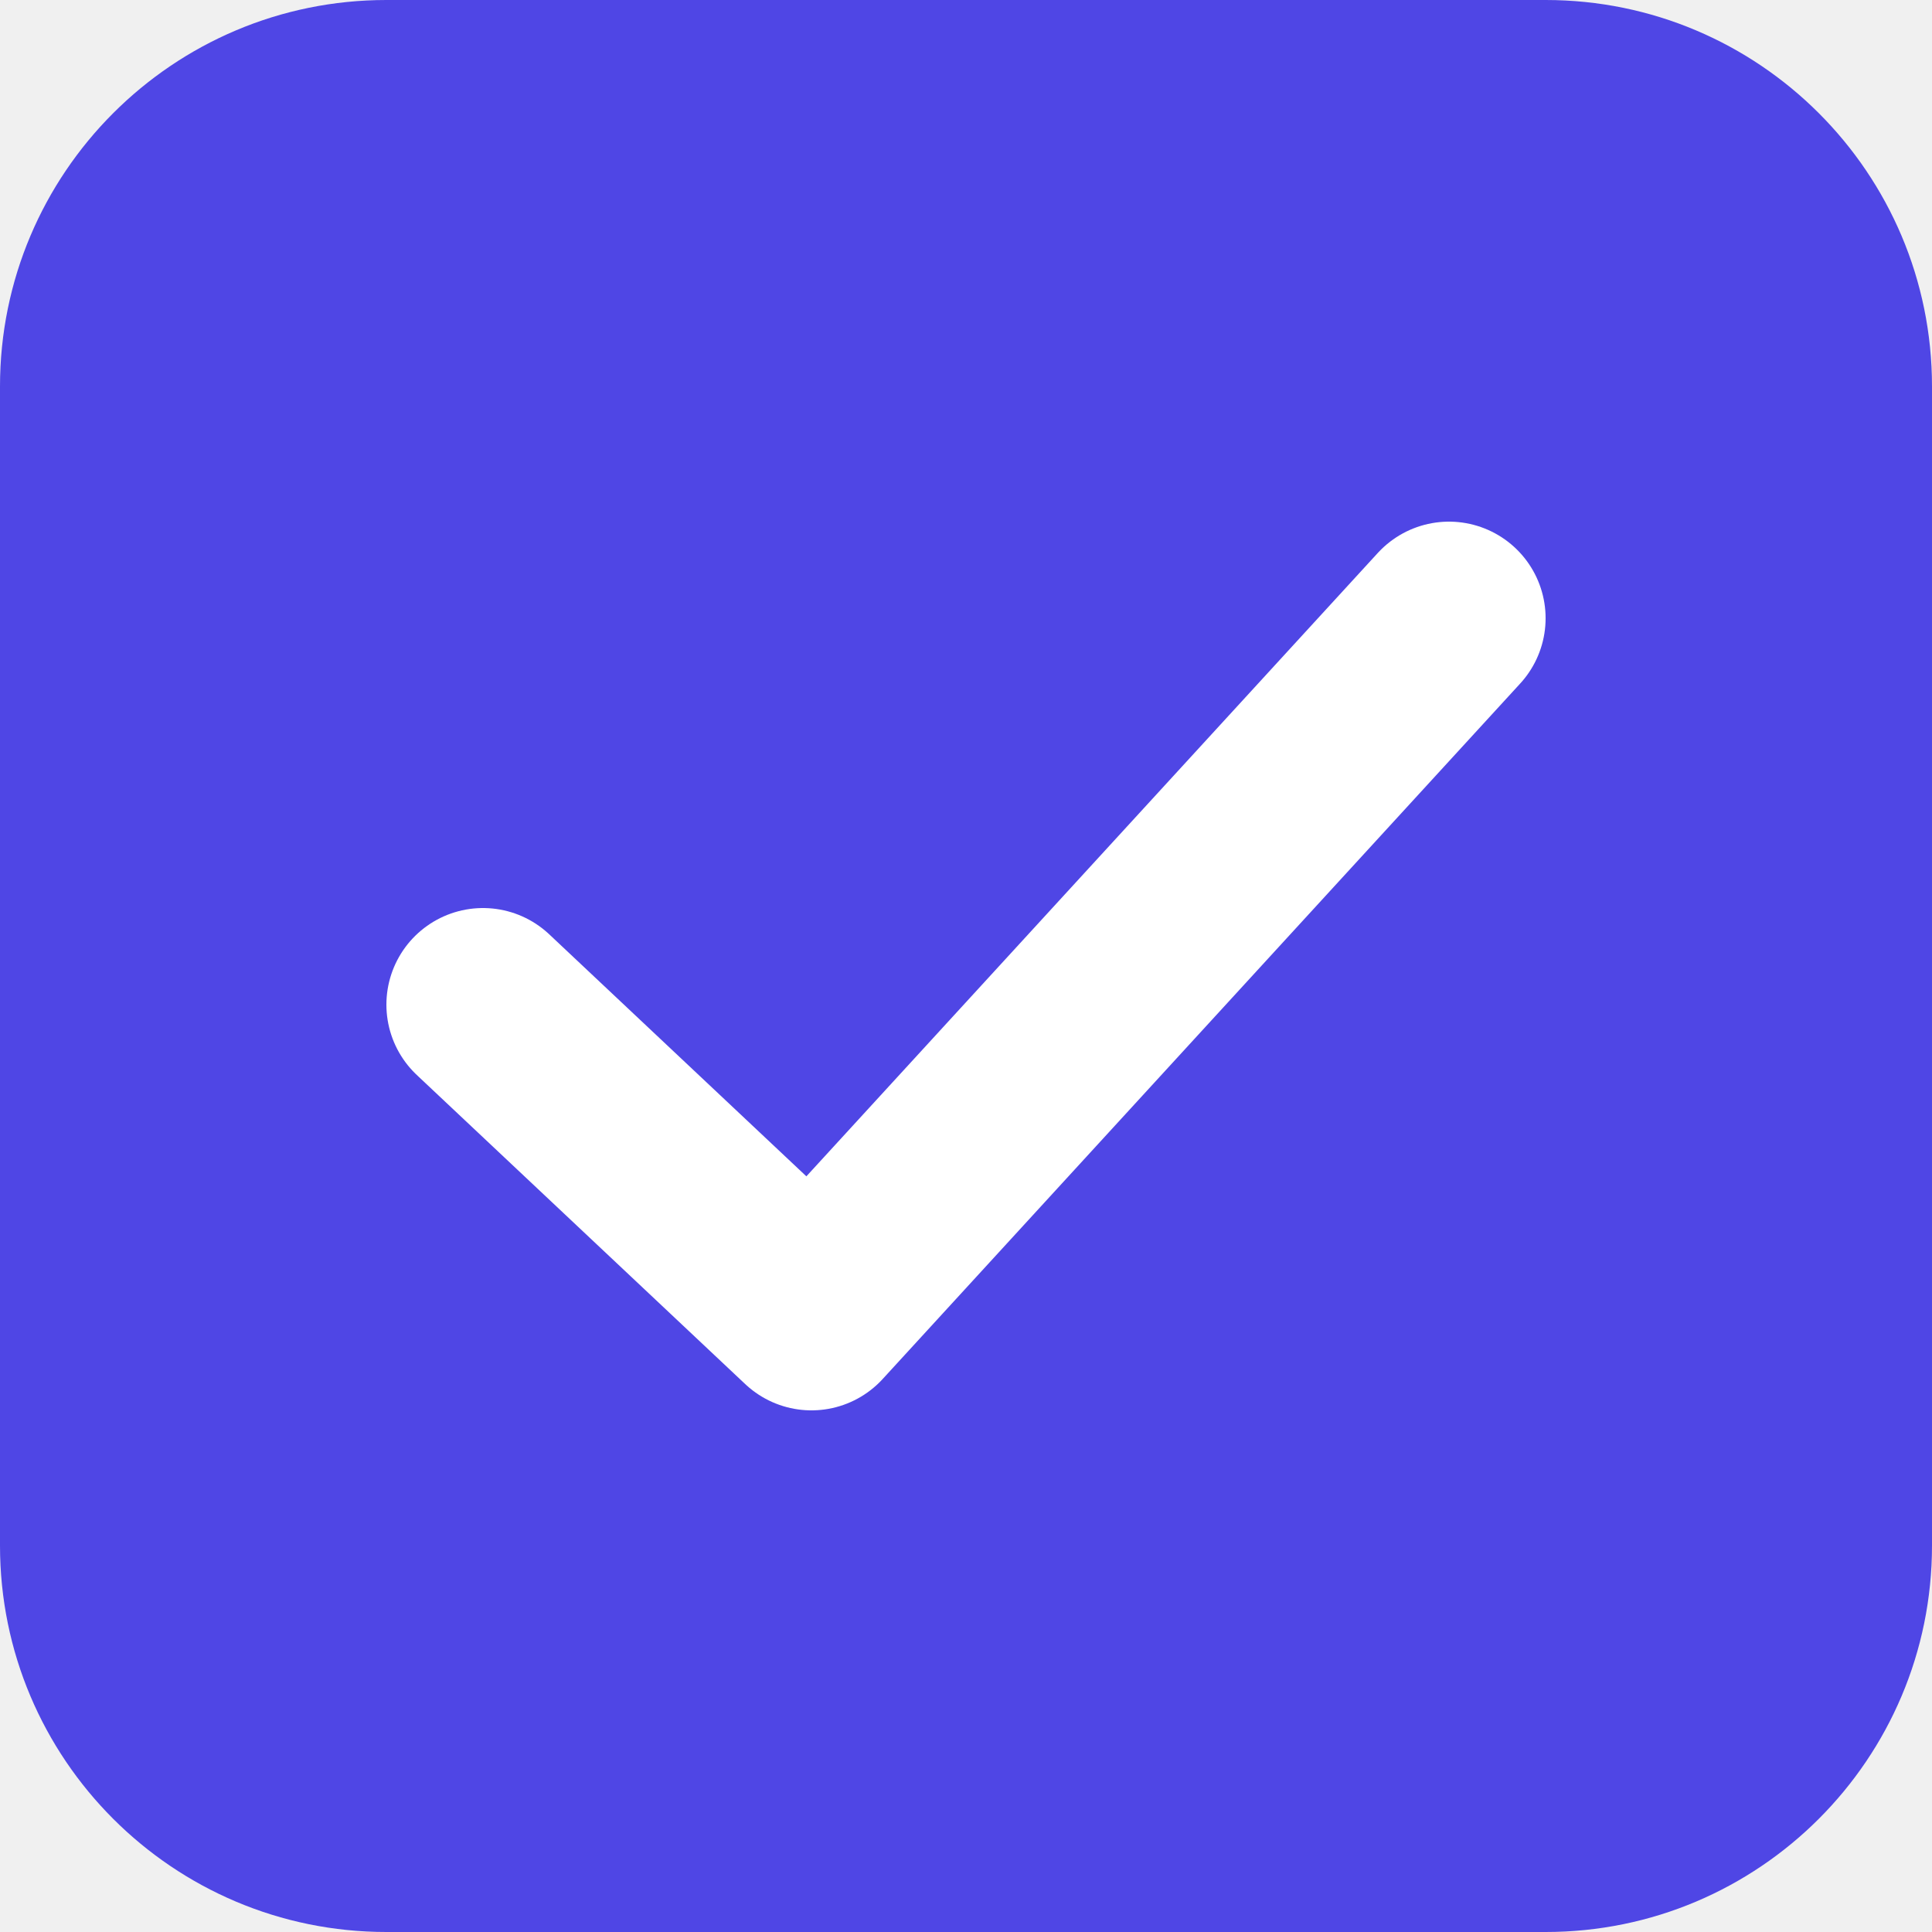
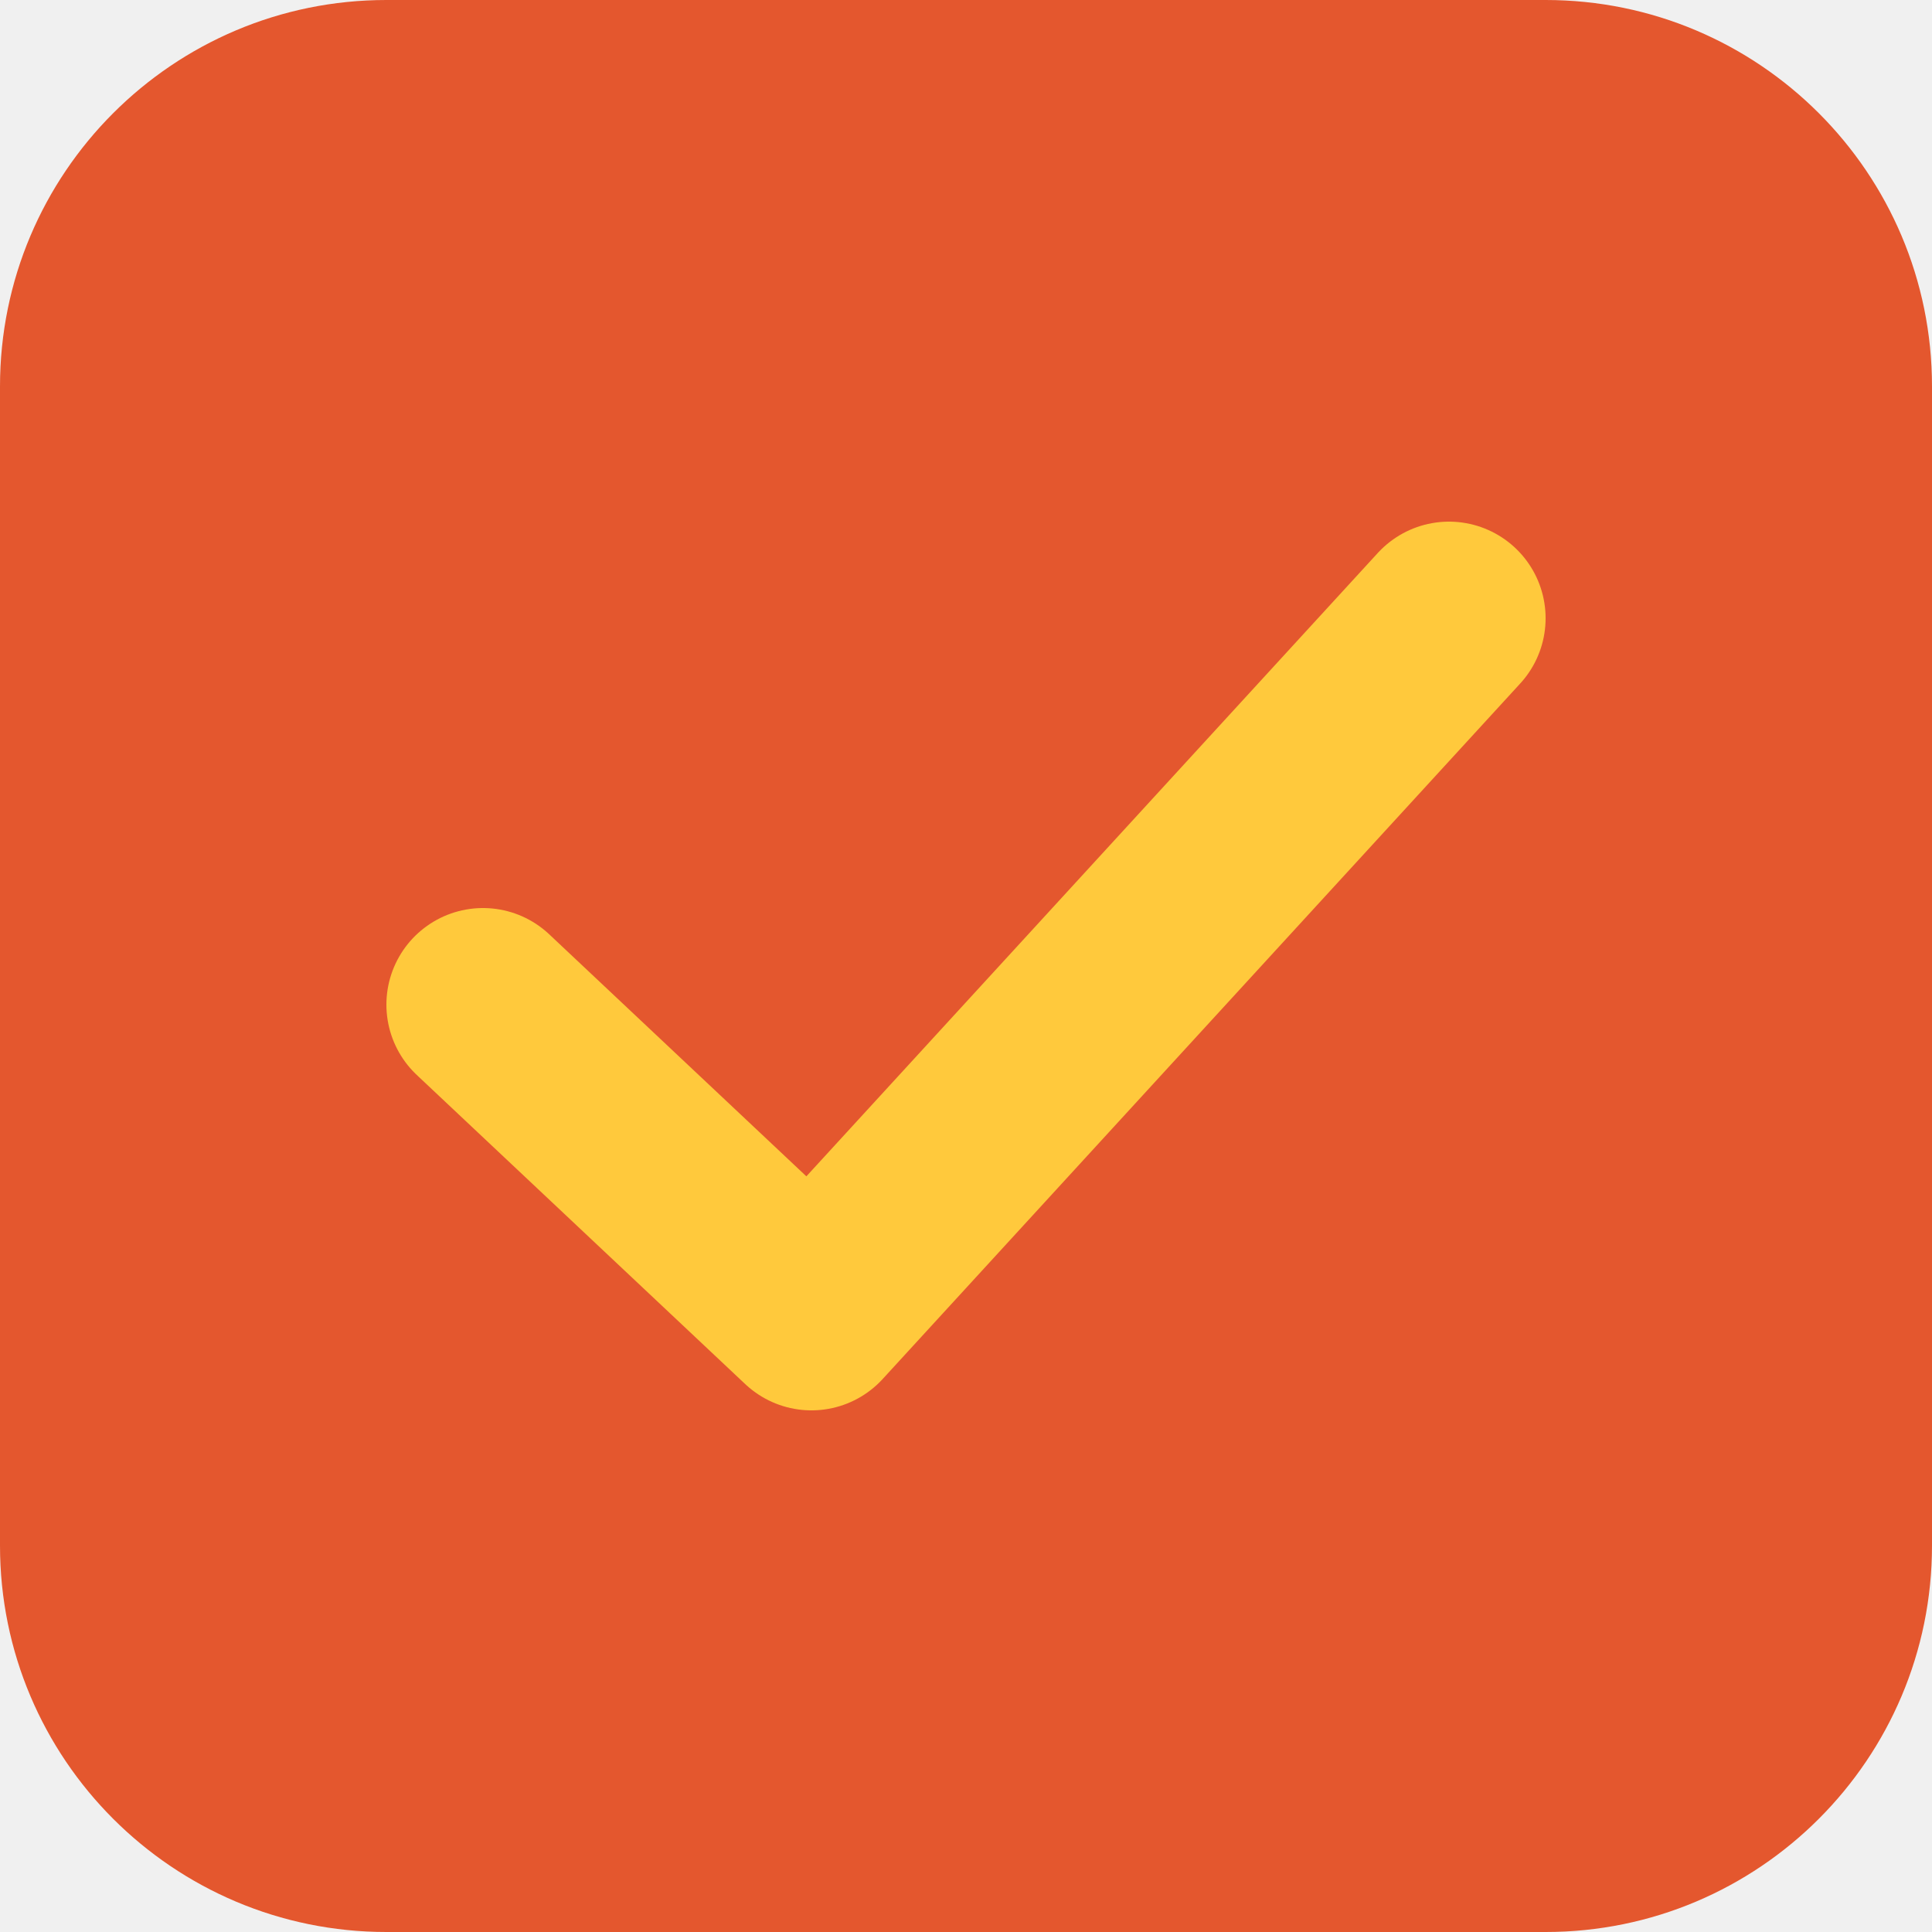
<svg xmlns="http://www.w3.org/2000/svg" viewBox="0 0 100 100">
-   <rect width="100" height="100" rx="20" fill="#4f46e5" />
-   <path d="M25 52 L42 68 L75 32" stroke="white" stroke-width="10" fill="none" stroke-linecap="round" stroke-linejoin="round" />
+   <rect width="100" height="100" rx="20" fill="#E4572E" />
+   <path d="M25 52 L42 68 L75 32" stroke="#FFC93C" stroke-width="10" fill="none" stroke-linecap="round" stroke-linejoin="round" />
</svg>
